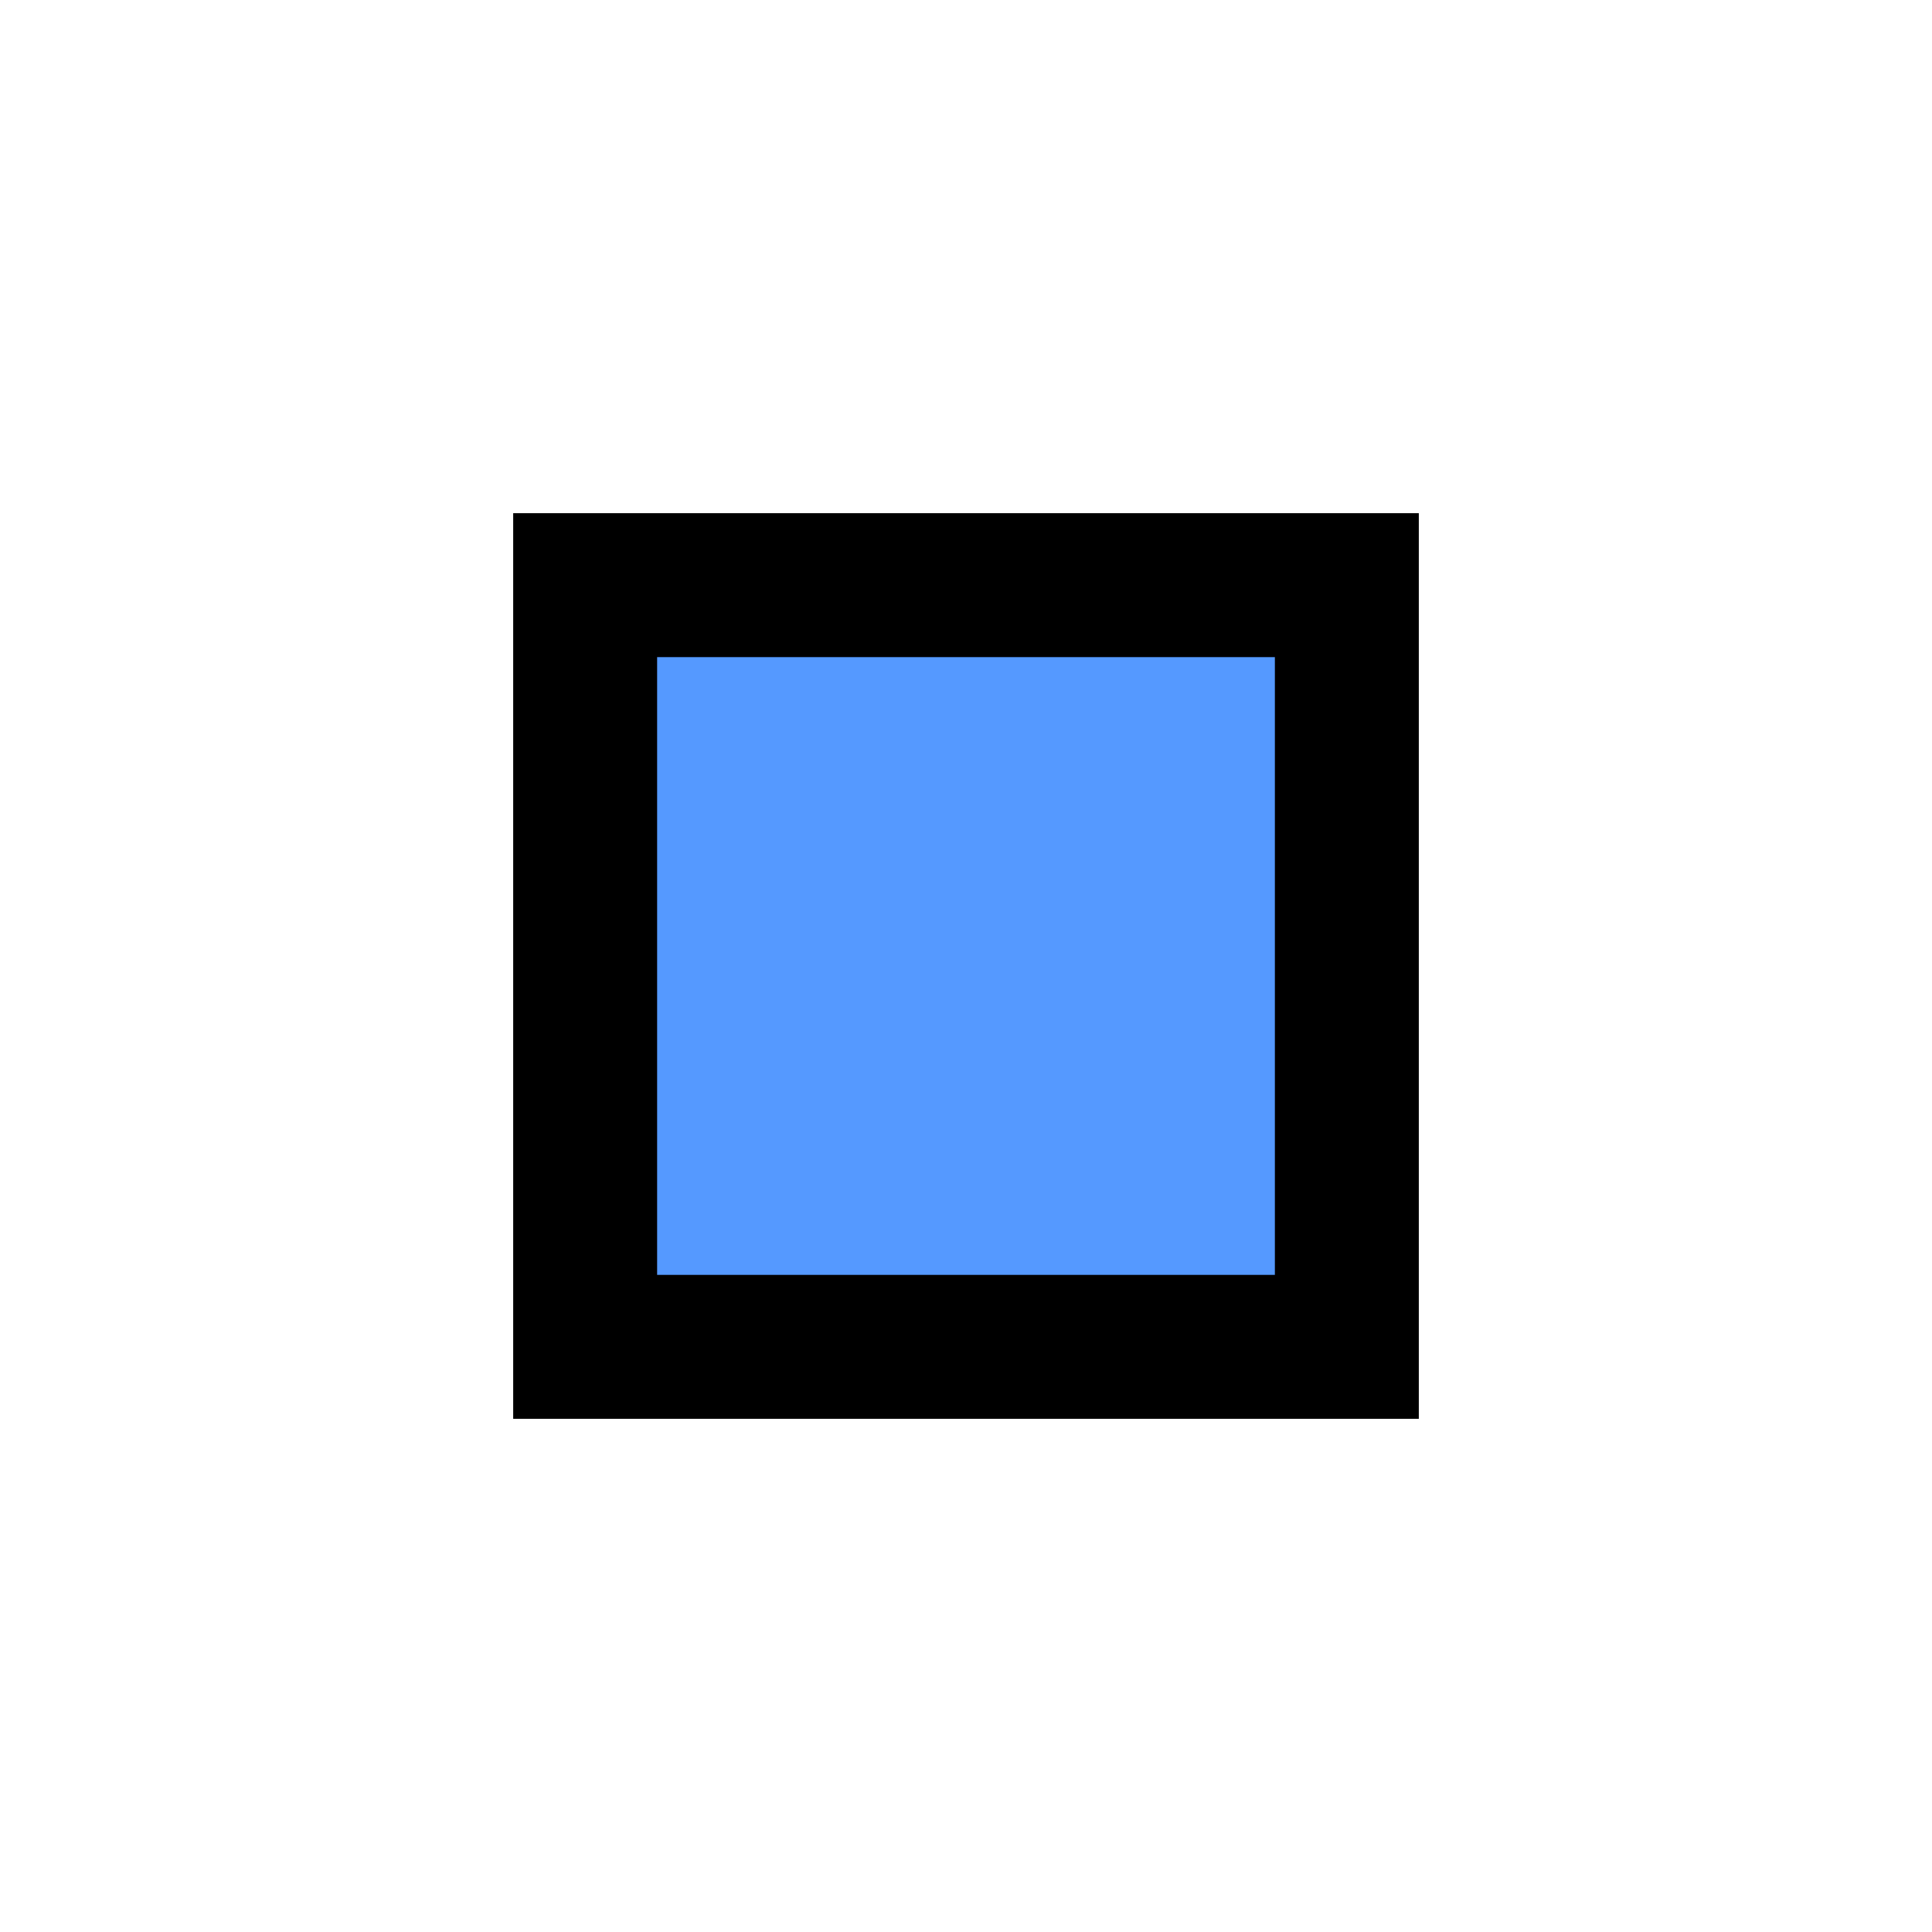
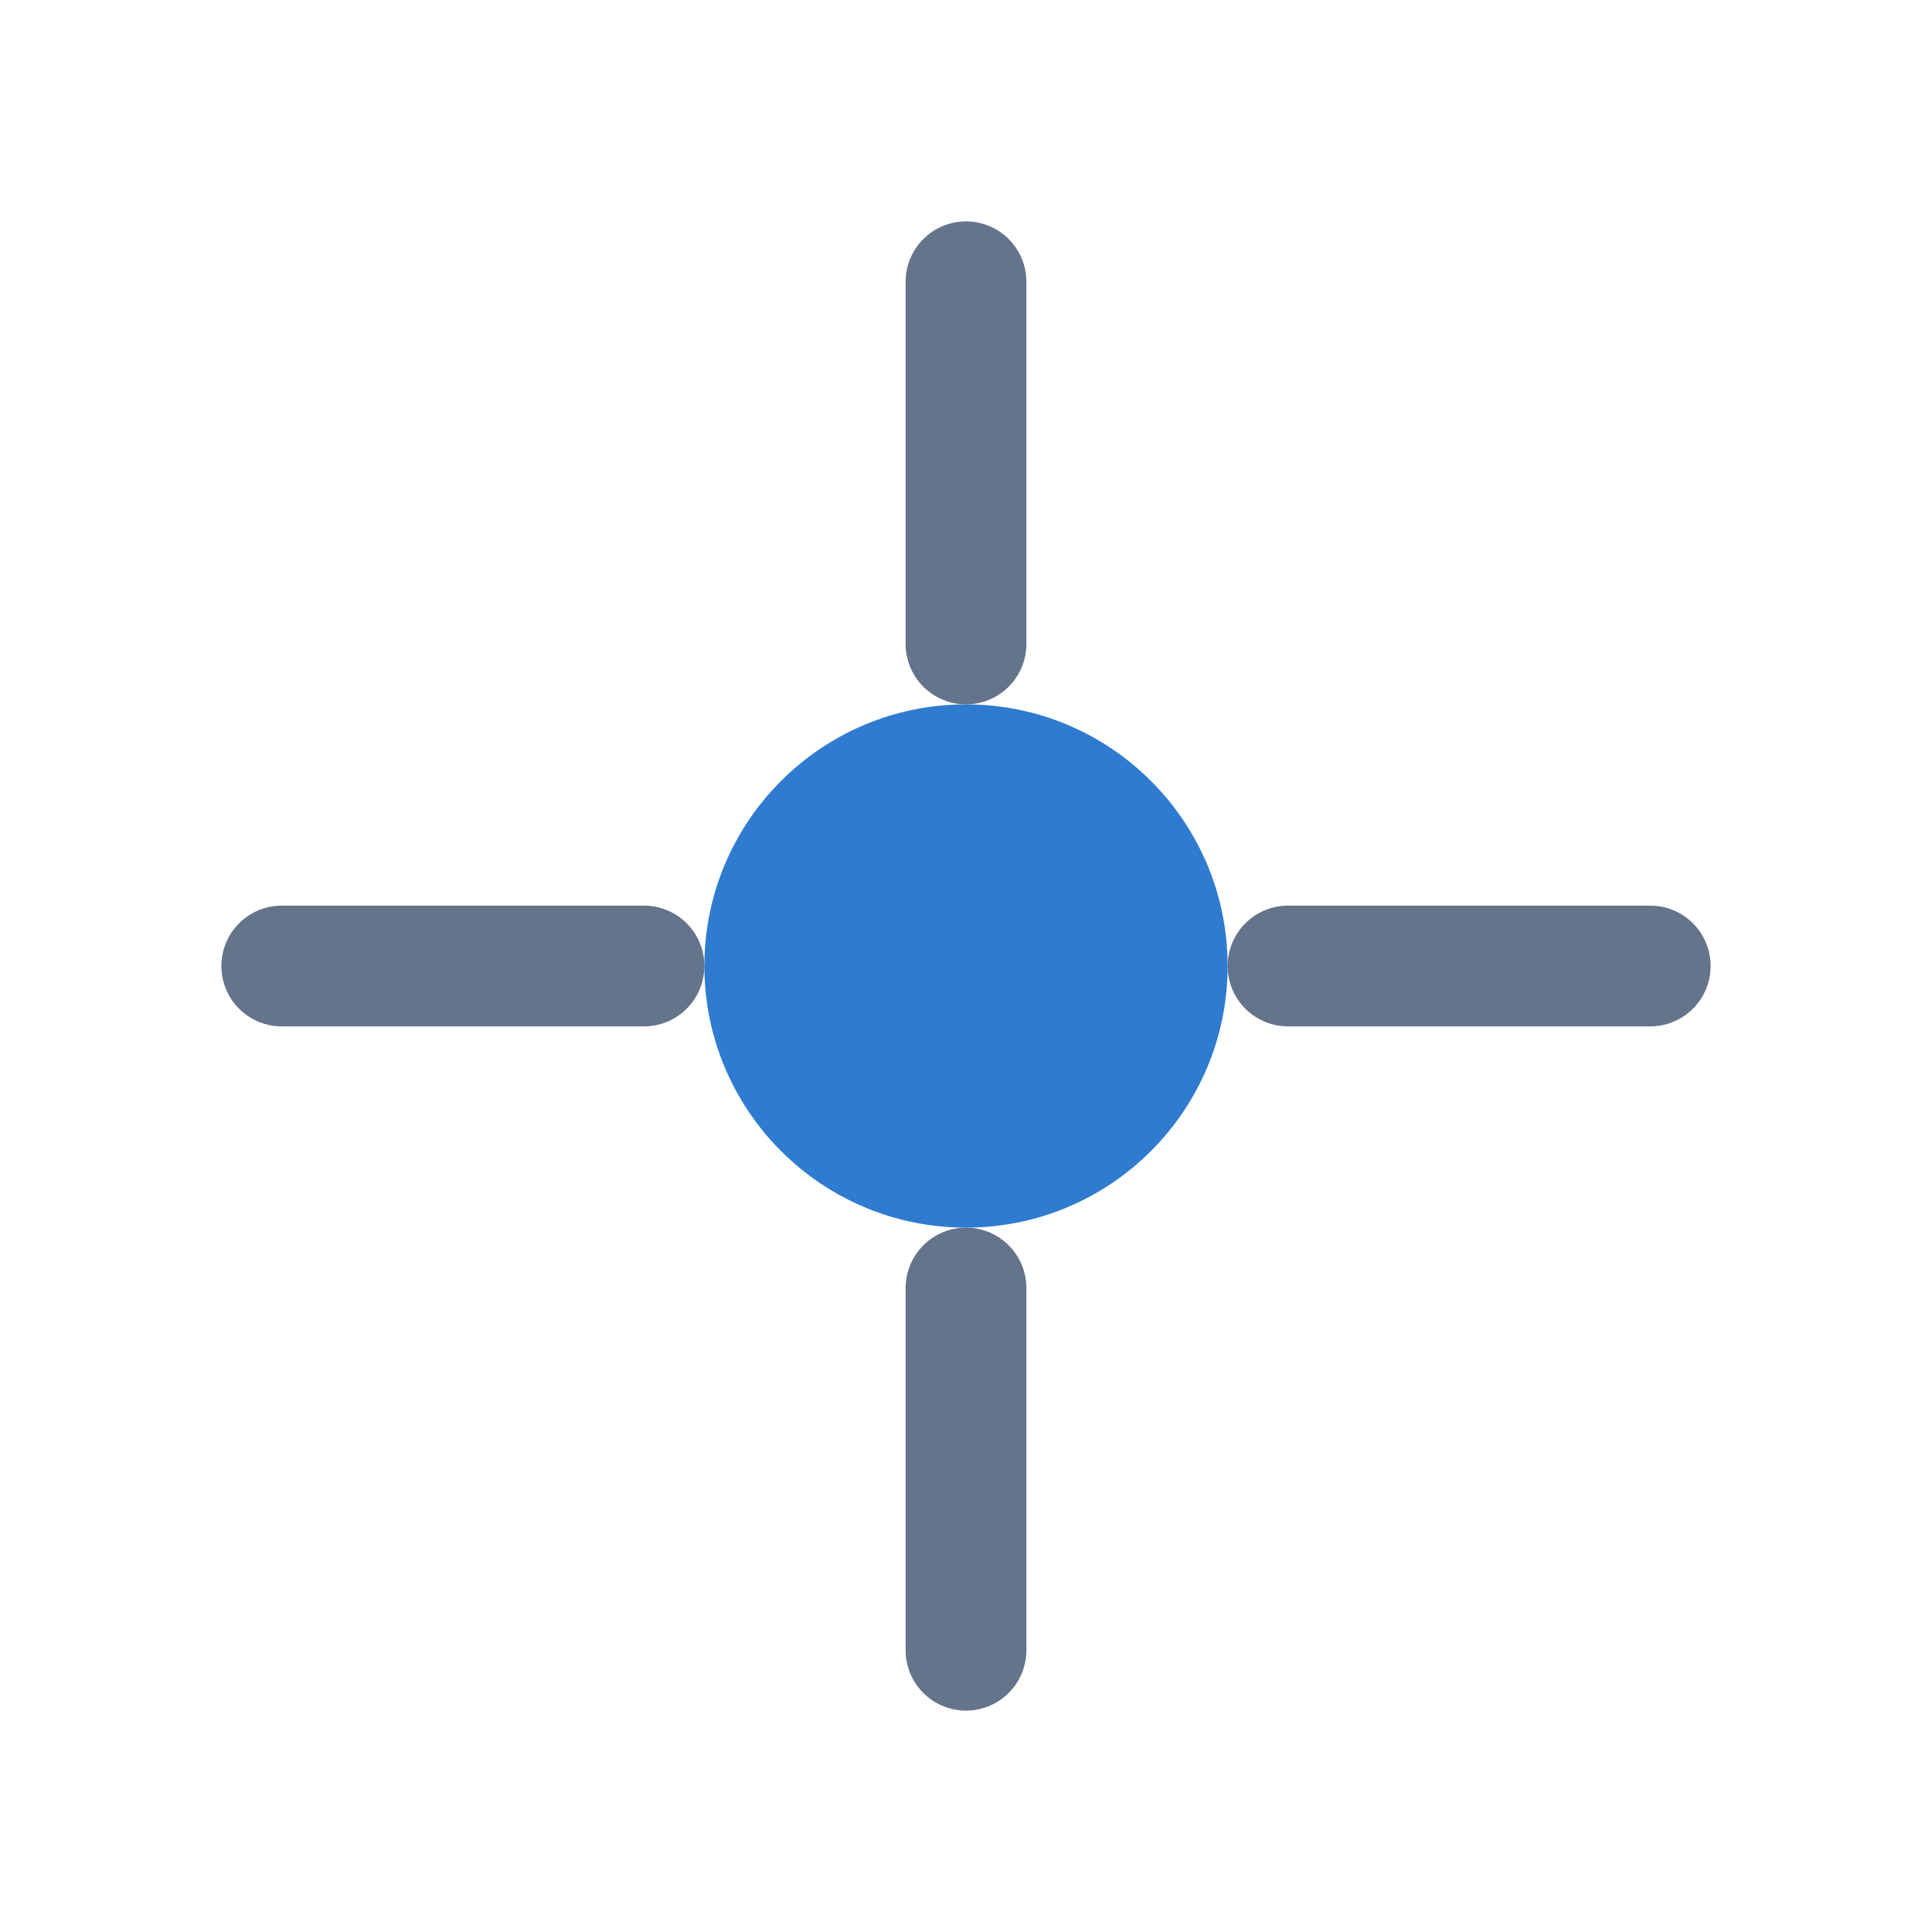
- <svg xmlns="http://www.w3.org/2000/svg" width="128" height="128">
-   <path d="M38.768 38.768h50.464v50.464H38.768z" style="opacity:1;fill:#59f;fill-opacity:1;stroke:#000;stroke-width:9.536;stroke-miterlimit:4;stroke-dasharray:none;stroke-dashoffset:0;stroke-opacity:1" />
+ <svg xmlns="http://www.w3.org/2000/svg" width="24" height="24" viewBox="0 0 24 24">
+   <g fill="none" stroke-width="1.5" stroke-linecap="round" stroke-linejoin="round">
+     <path d="M12 3.5v4.5M12 16v4.5M3.5 12H8M16 12h4.5" stroke="#64748B" fill="none" />
+     <circle cx="12" cy="12" r="3.25" fill="#2F7BD0" stroke="none" />
+   </g>
</svg>
